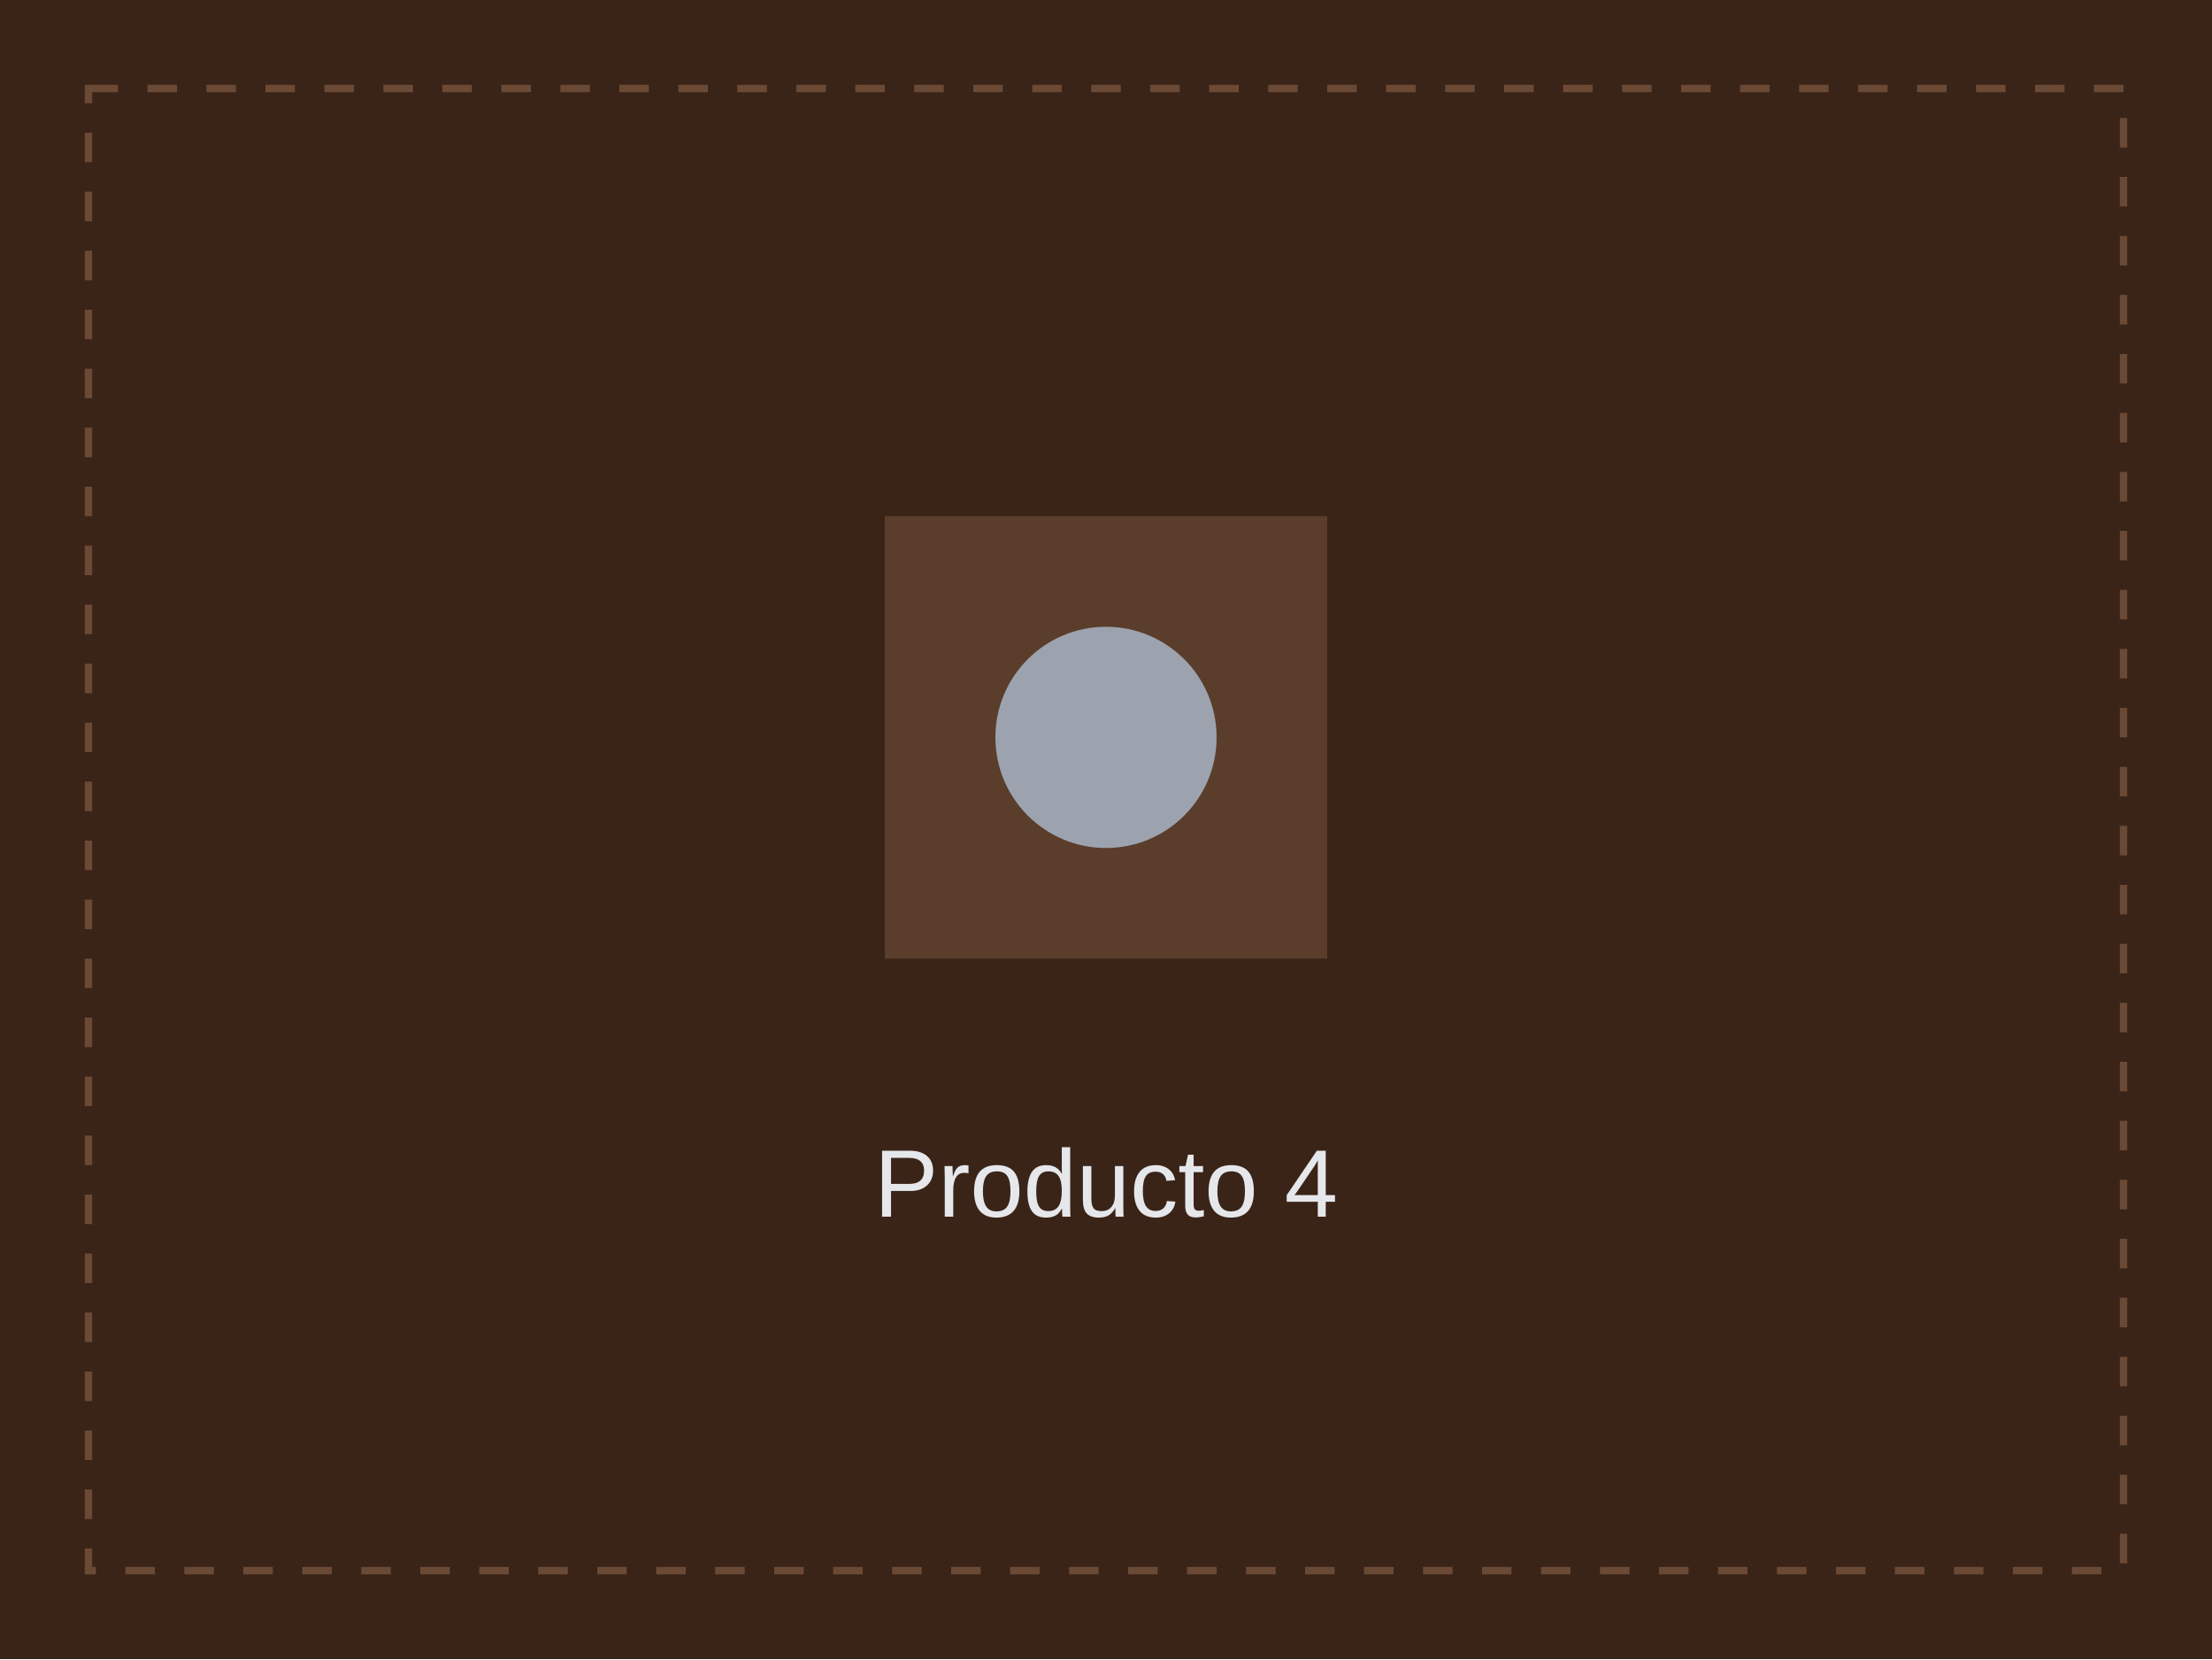
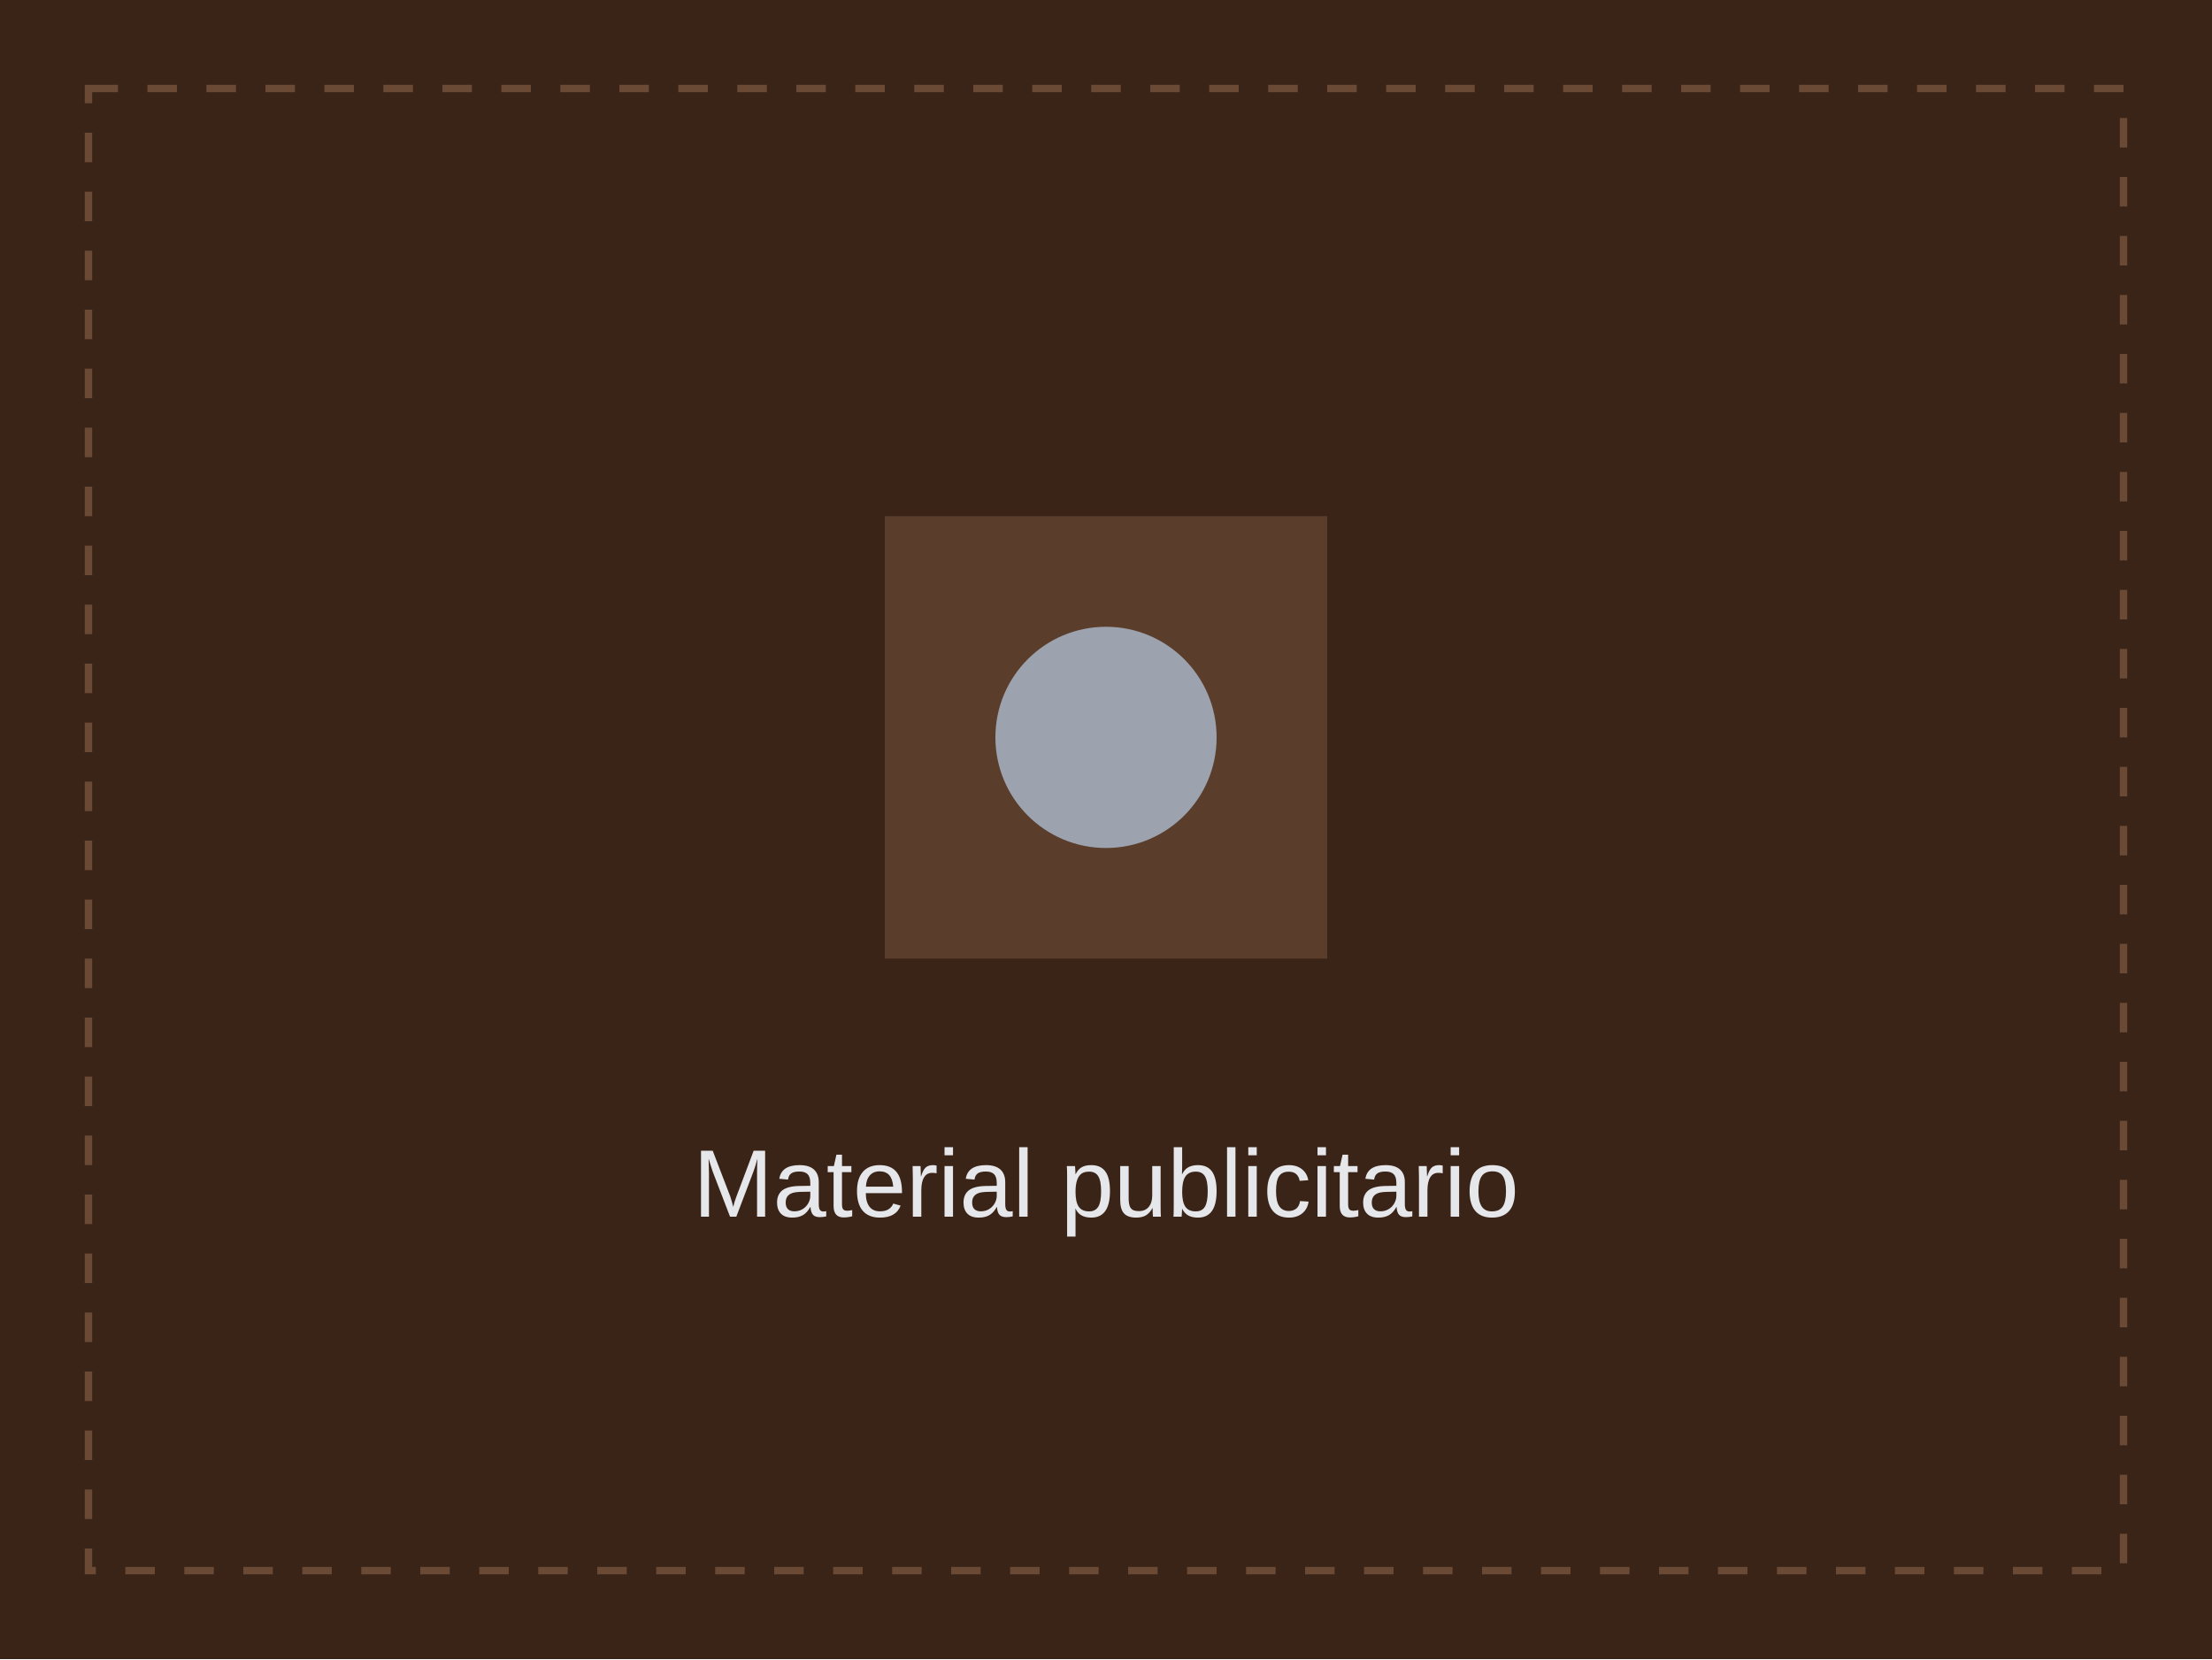
<svg xmlns="http://www.w3.org/2000/svg" width="600" height="450" viewBox="0 0 600 450">
  <rect width="600" height="450" fill="#3a2418" />
  <rect x="24" y="24" width="552" height="402" fill="none" stroke="#6b4a35" stroke-width="2" stroke-dasharray="8 8" />
  <rect x="240" y="140" width="120" height="120" fill="#5a3d2b" />
  <circle cx="300" cy="200" r="30" fill="#9ca3af" />
-   <text x="300" y="330" font-family="Arial, sans-serif" font-size="26" fill="#e5e7eb" text-anchor="middle">Producto 4</text>
+   <text x="300" y="330" font-family="Arial, sans-serif" font-size="26" fill="#e5e7eb" text-anchor="middle">Material publicitario</text>
</svg>
